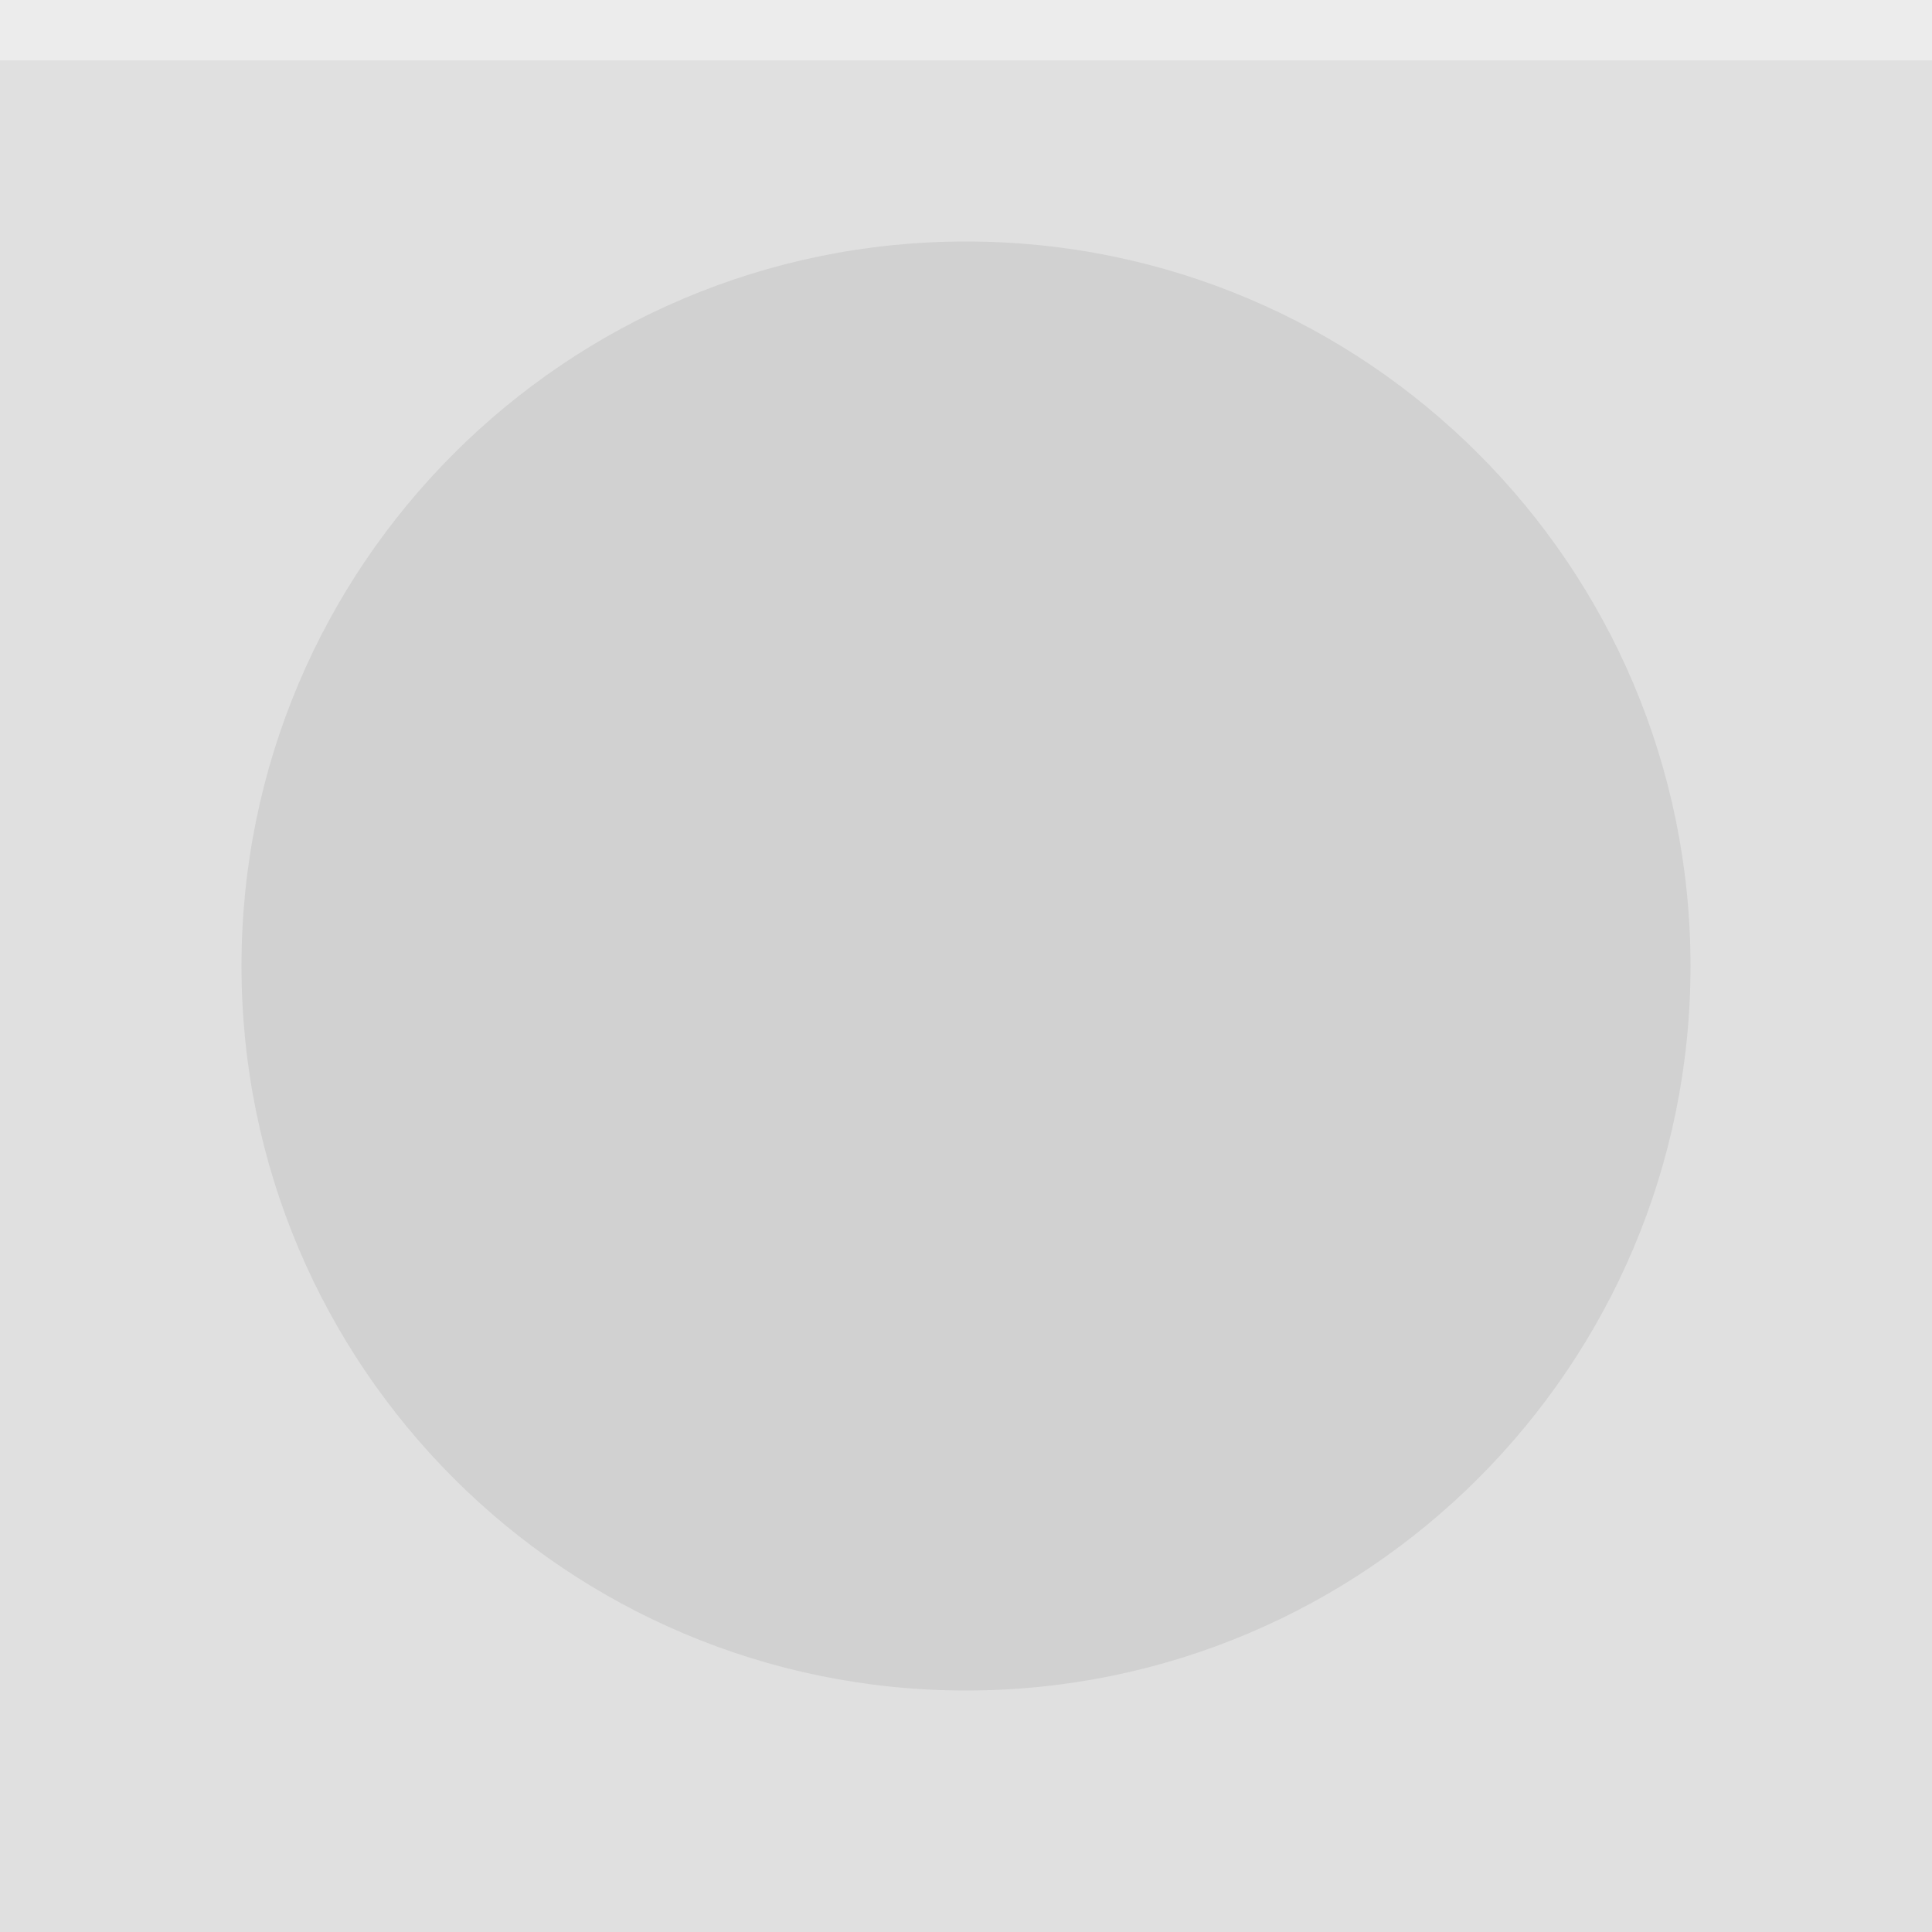
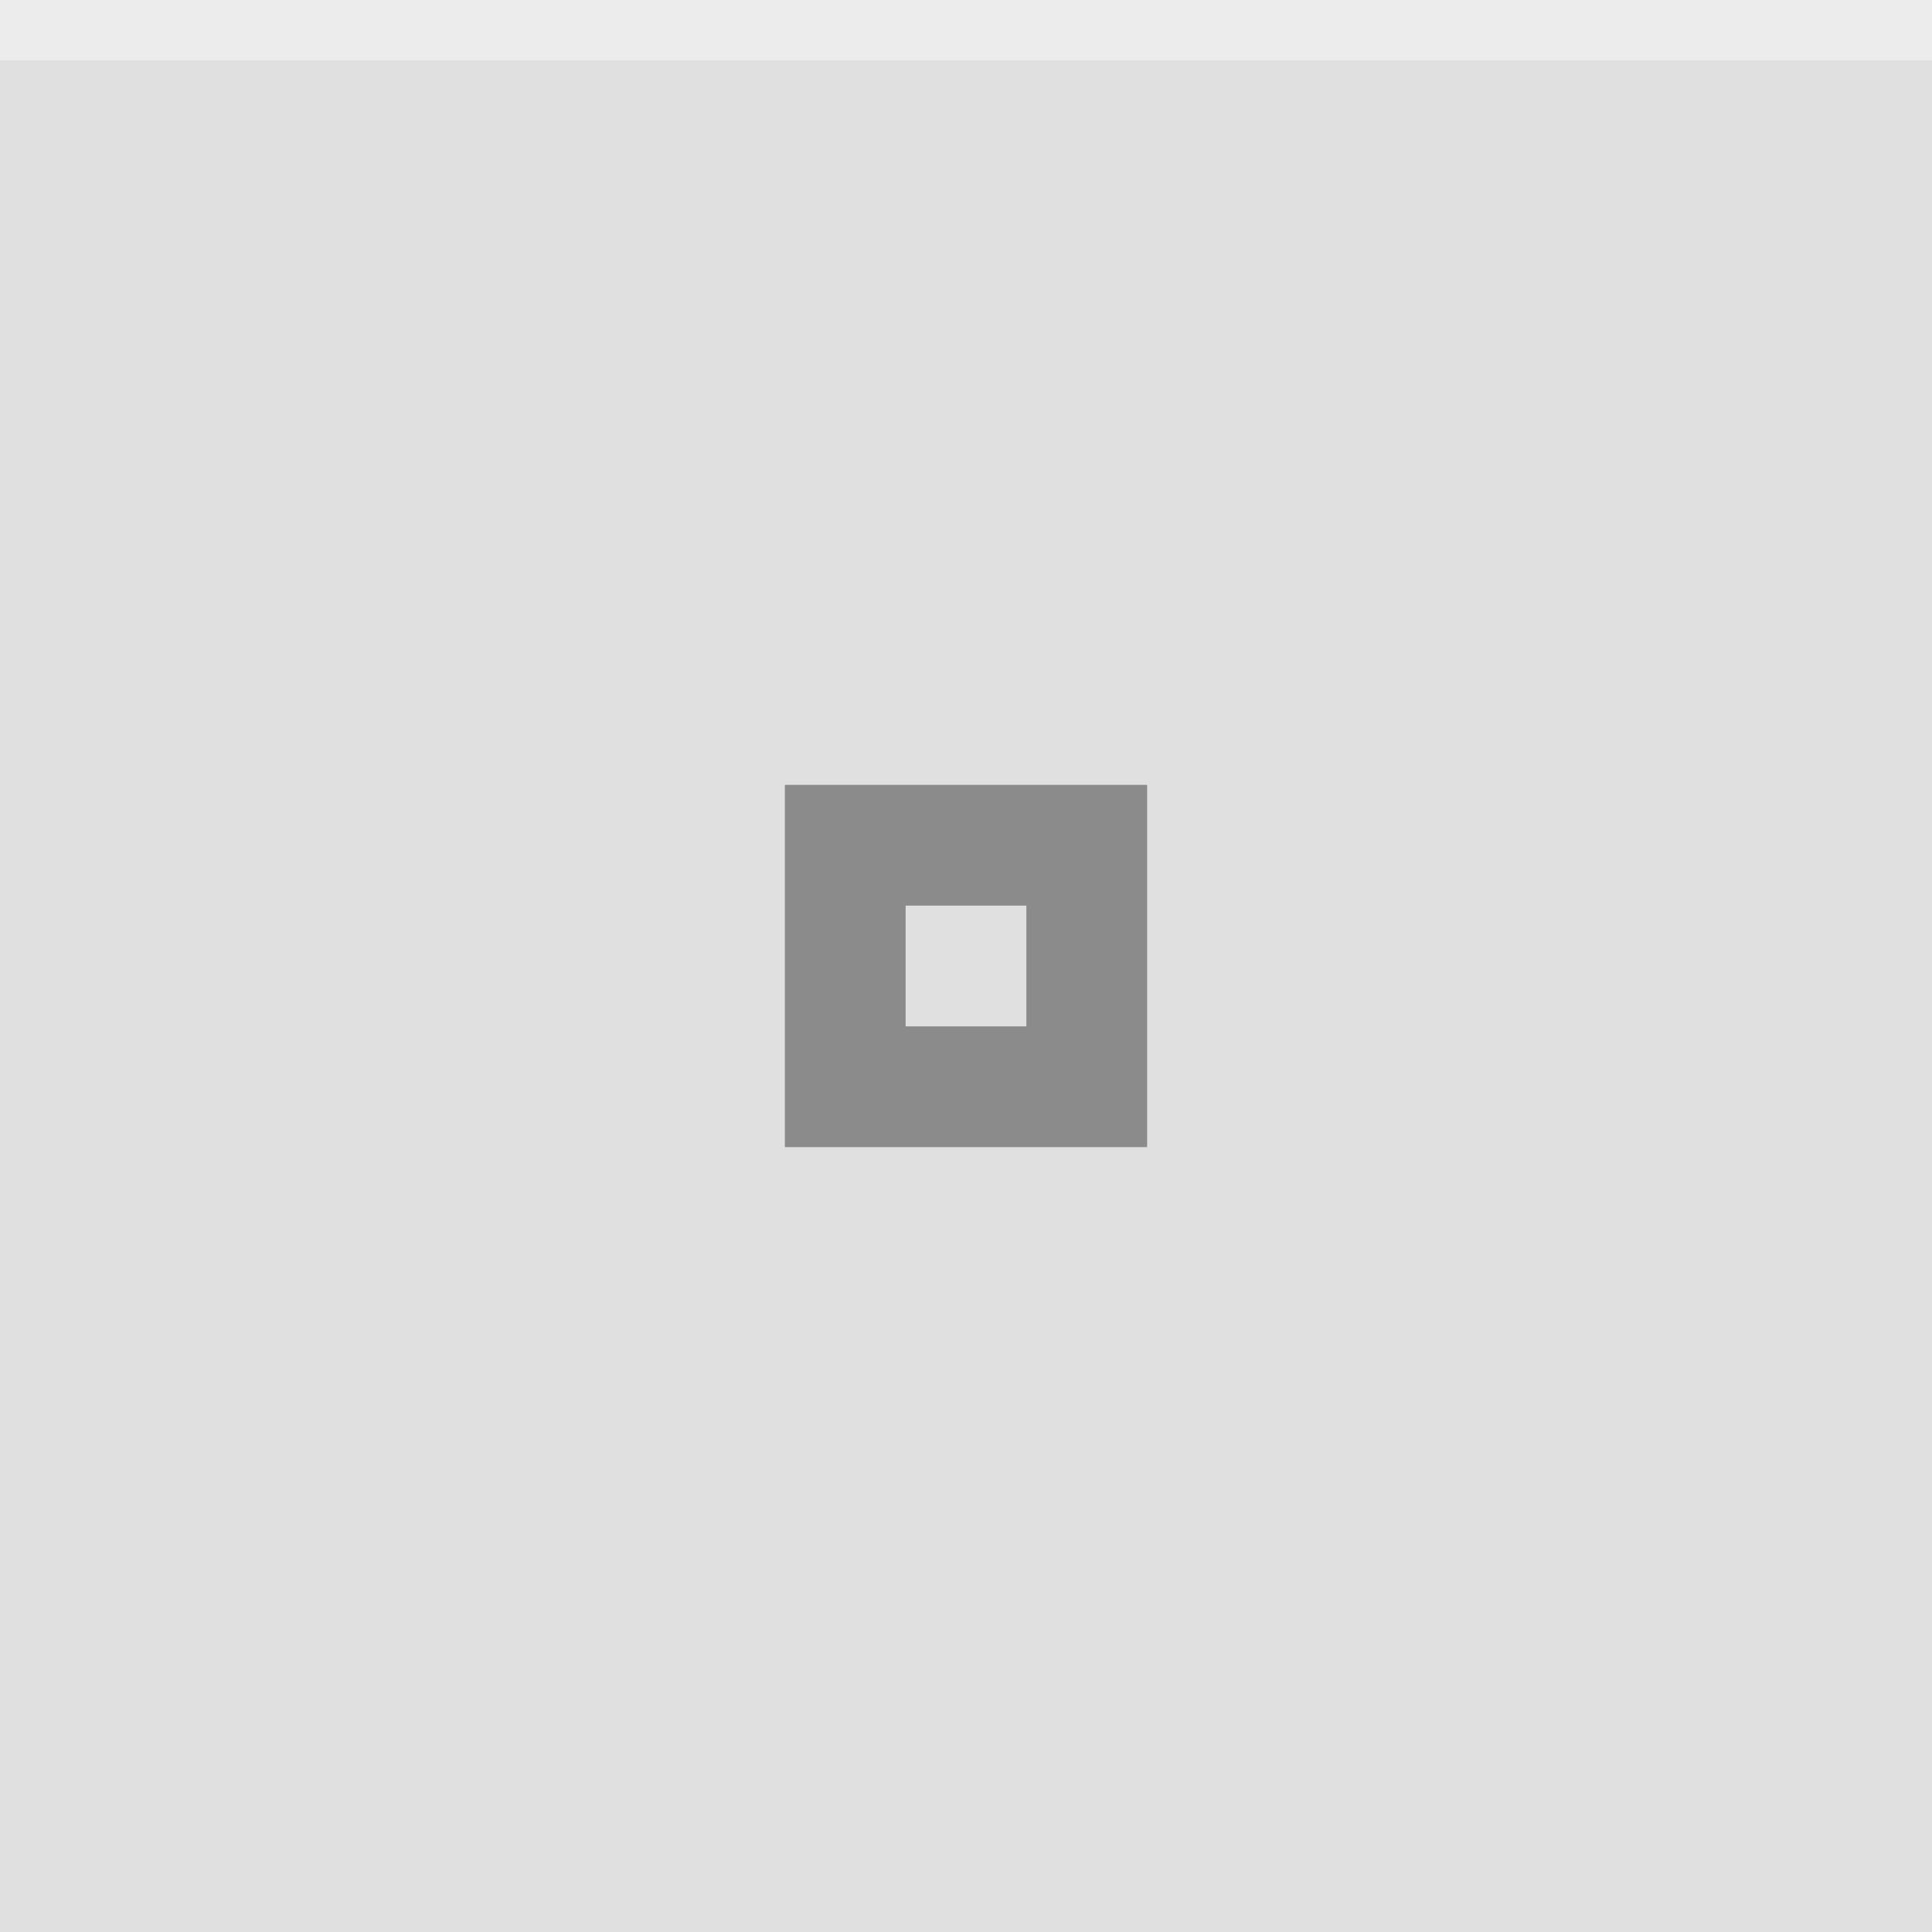
<svg xmlns="http://www.w3.org/2000/svg" width="32" height="32" viewBox="0 0 32 32">
  <rect width="32" height="32" fill="#E0E0E0" />
  <rect width="32" height="1" fill="#FFFFFF" fill-opacity="0.4" />
-   <g fill="#000000" opacity="0.87">
-     <circle cx="16" cy="16" r="12" opacity="0.08" />
+   <g fill="#000000" opacity="0.38">
+     <circle cx="16" cy="16" r="12" opacity="0" />
+     <path d="m13 13v6h6v-6zm2 2h2v2h-2z" />
  </g>
</svg>
